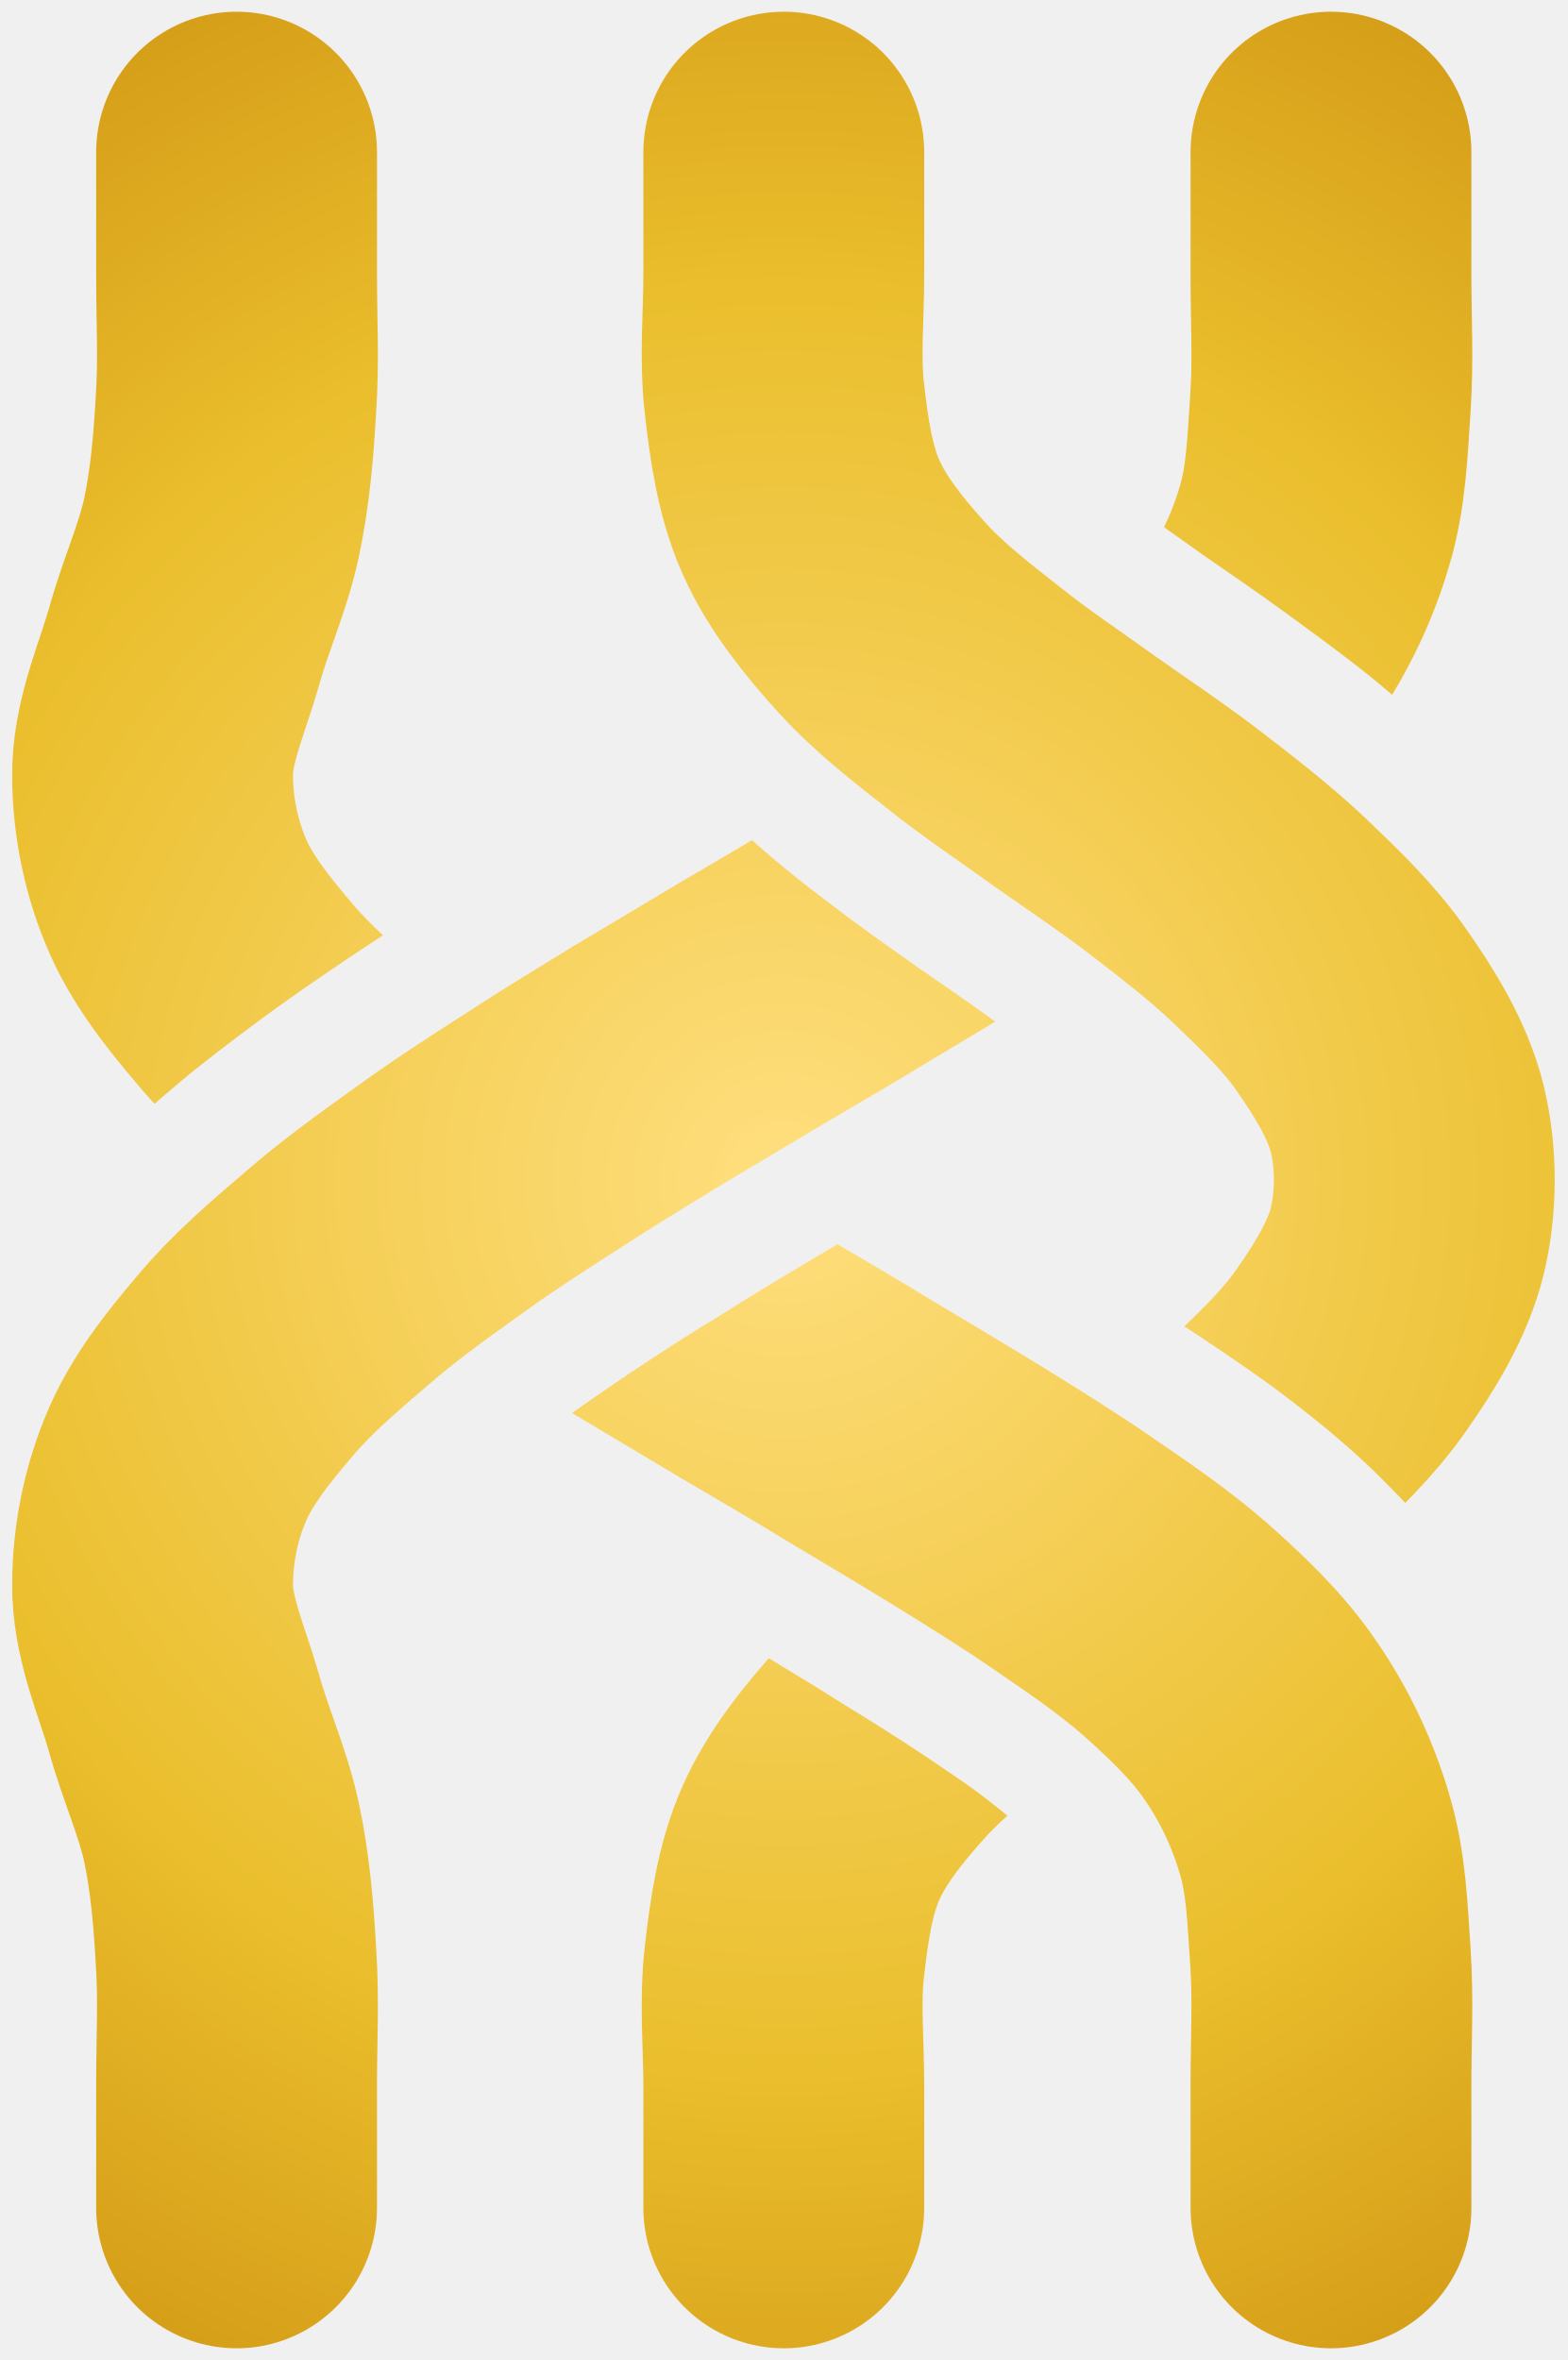
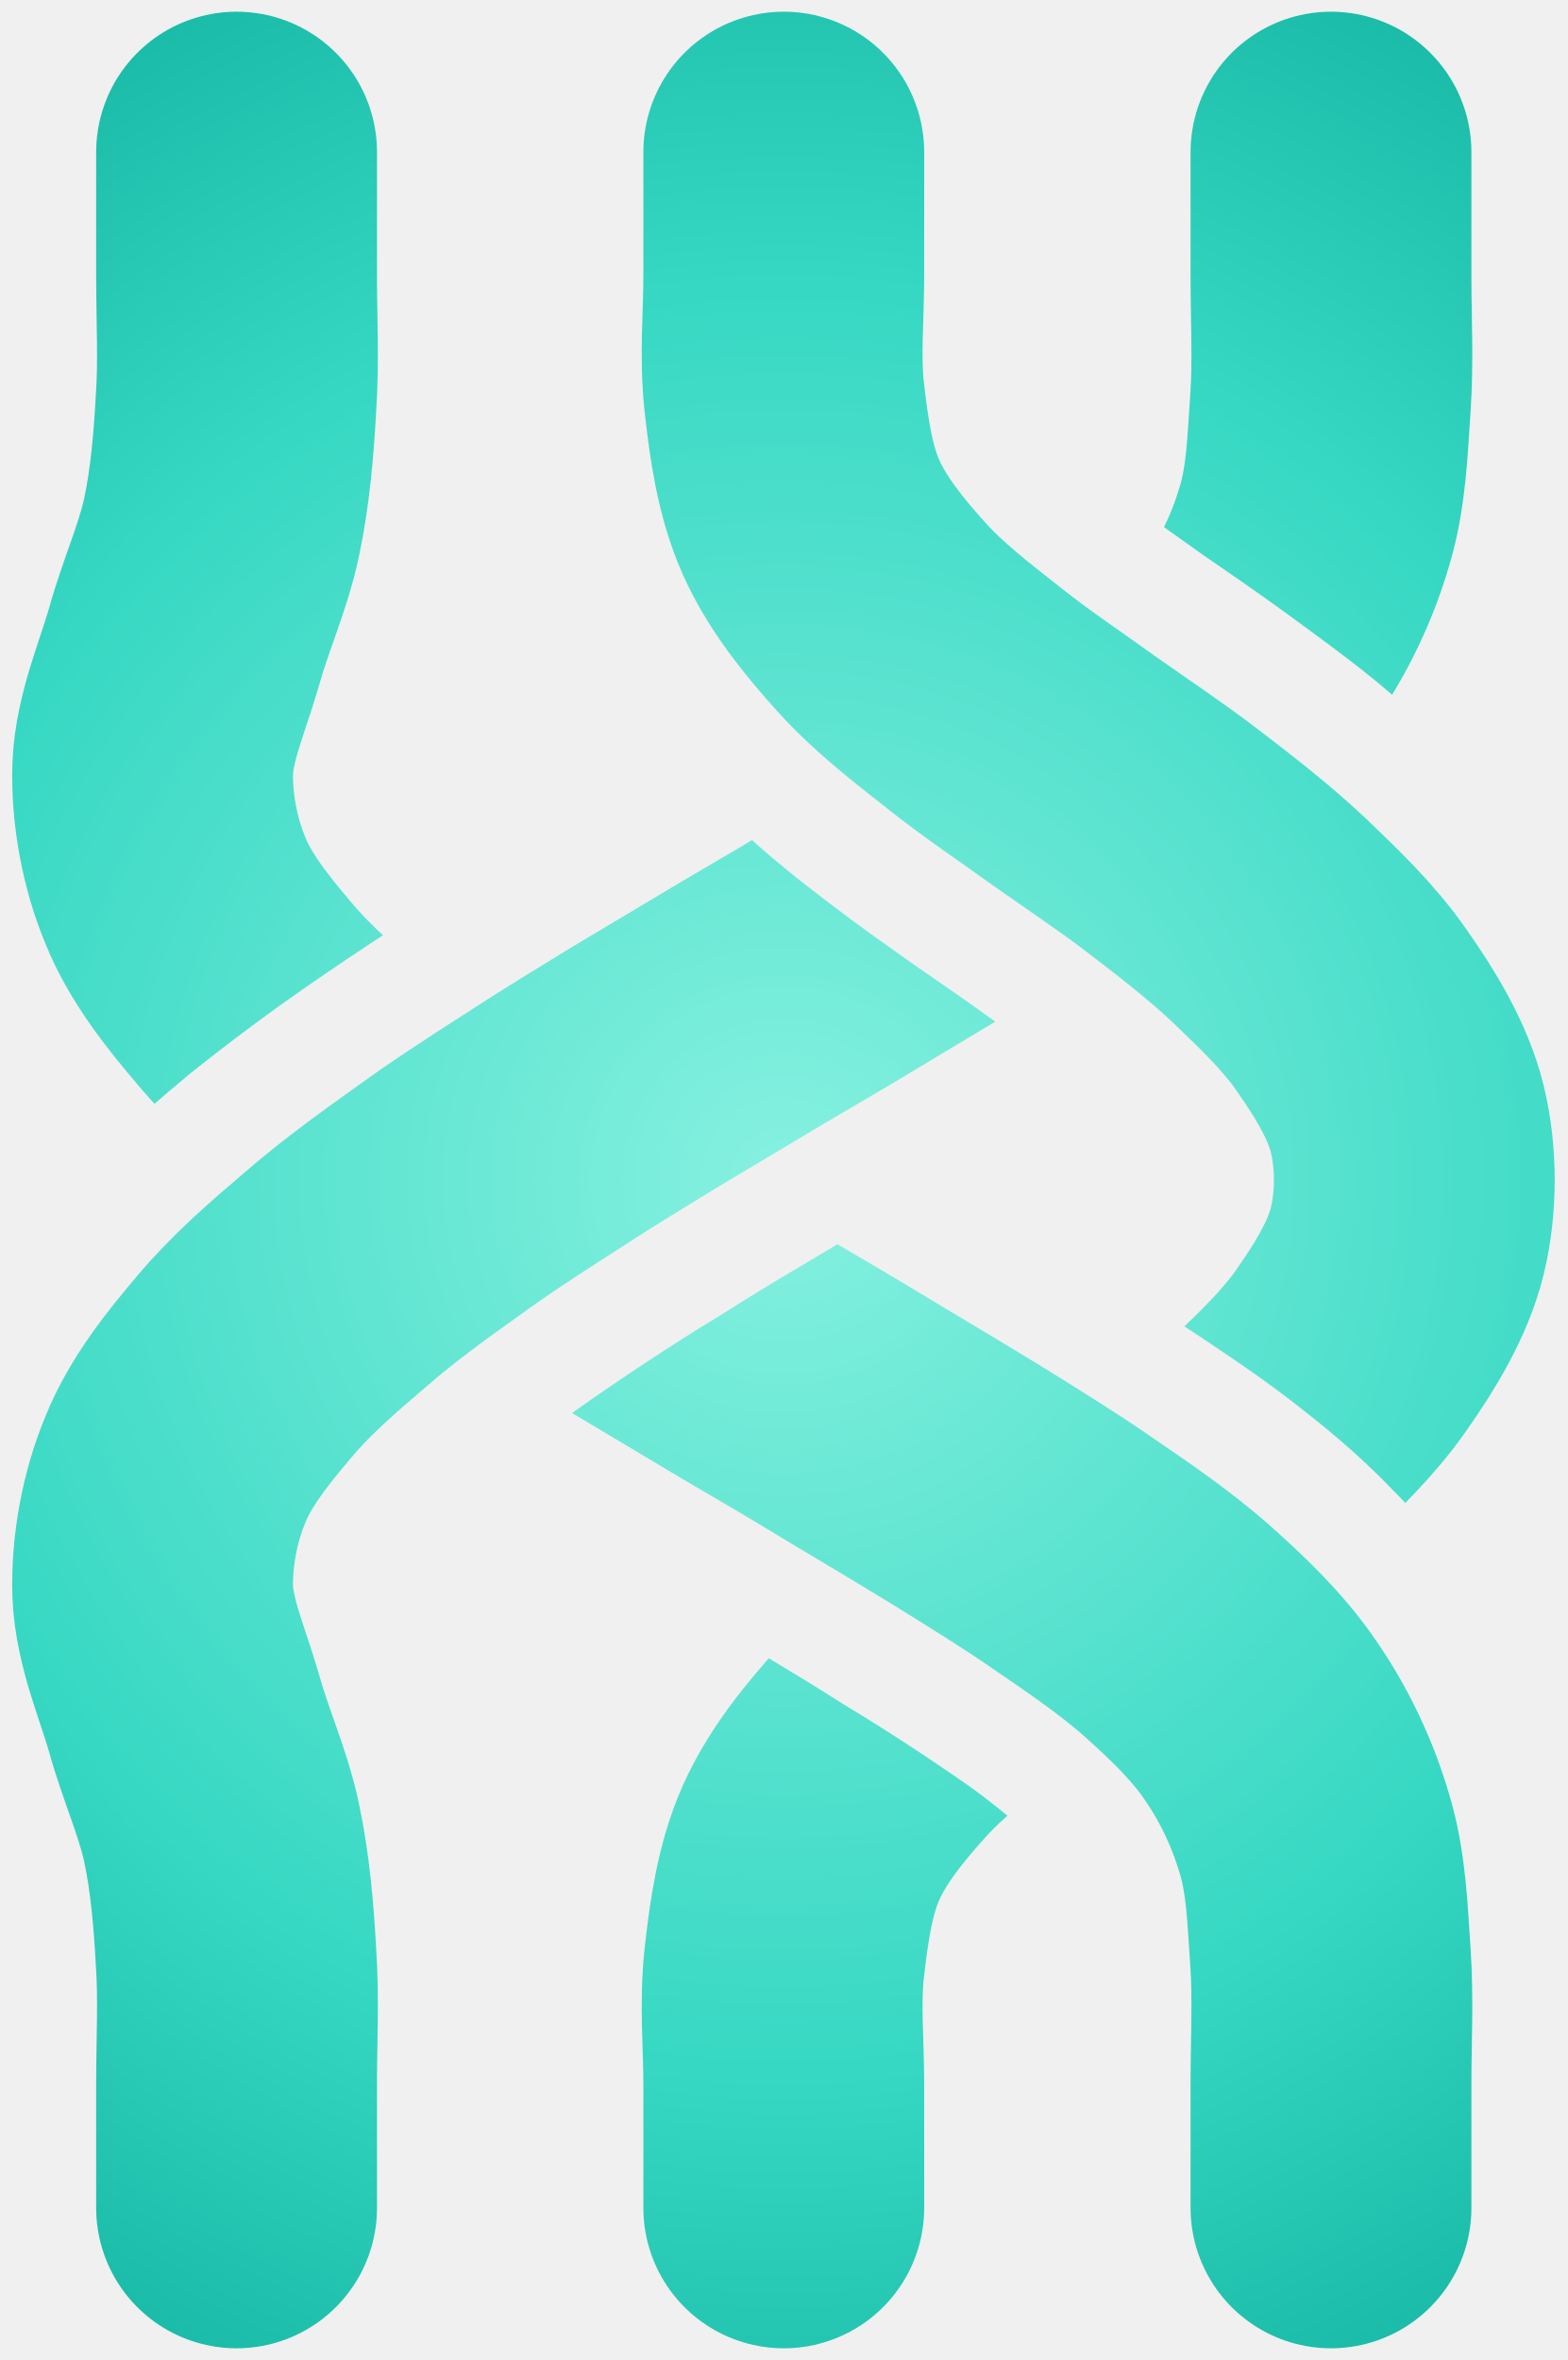
<svg xmlns="http://www.w3.org/2000/svg" width="271" height="408" viewBox="120.5 52 271 408">
  <defs>
    <radialGradient id="ink" gradientUnits="userSpaceOnUse" cx="256" cy="256" r="250">
-       <stop offset="0" stop-color="#ffdf7f" />
-       <stop offset="0.62" stop-color="#eabe2c" />
-       <stop offset="1" stop-color="#cf9412" />
+       <stop offset="0" stop-color="#87f1e0" />
+       <stop offset="0.62" stop-color="#36d8c3" />
+       <stop offset="1" stop-color="#11b29f" />
    </radialGradient>
    <mask id="s0" maskUnits="userSpaceOnUse" x="-64" y="-64" width="640" height="640">
      <rect x="-64" y="-64" width="640" height="640" fill="#fff" />
      <path d="M350.2 384.3C349.8 381.5 349 373.1 347.4 367.8C345.8 362.5 343.5 357.3 340.6 352.6C337.7 347.8 333.9 343.5 330 339.6C326.2 335.6 321.8 332 317.4 328.6C313 325.2 308.3 322.1 303.7 319C299 315.9 294.3 312.9 289.5 310C284.8 307 280 304.1 275.2 301.2C270.5 298.4 265.6 295.5 260.8 292.7C256 289.8 248.8 285.6 246.4 284.1" fill="none" stroke="#000" stroke-width="86.695" stroke-linecap="butt" />
    </mask>
    <mask id="s1" maskUnits="userSpaceOnUse" x="-64" y="-64" width="640" height="640">
      <rect x="-64" y="-64" width="640" height="640" fill="#fff" />
      <path d="M149.3 309.6C150.7 307.2 154.2 299.5 157.4 294.9C160.6 290.3 164.5 286.2 168.5 282.2C172.4 278.2 176.7 274.6 181 271C185.4 267.5 189.9 264.1 194.5 260.8C199 257.6 203.7 254.4 208.4 251.3C213.1 248.2 217.8 245.2 222.6 242.3C227.3 239.3 232.1 236.4 237 233.5C241.8 230.6 246.6 227.8 251.4 224.9C256.3 222 263.5 217.7 265.9 216.3" fill="none" stroke="#000" stroke-width="86.695" stroke-linecap="butt" />
    </mask>
    <mask id="s2" maskUnits="userSpaceOnUse" x="-64" y="-64" width="640" height="640">
      <rect x="-64" y="-64" width="640" height="640" fill="#fff" />
      <path d="M362.5 241.5C361.1 239.1 357.5 231.4 354.3 226.9C351.1 222.4 347.2 218.3 343.3 214.4C339.4 210.4 335.1 206.8 330.8 203.2C326.5 199.7 321.9 196.4 317.4 193.1C312.9 189.8 308.3 186.7 303.7 183.5C299.2 180.3 294.6 177.1 290.2 173.7C285.7 170.3 281.3 166.8 277.3 163C273.3 159.2 269.2 155.1 266.1 150.6C262.9 146 259.8 138.2 258.5 135.7" fill="none" stroke="#000" stroke-width="86.695" stroke-linecap="butt" />
    </mask>
  </defs>
  <path d="M256 433.7C256 430.2 256 419.5 256 412.5C256 405.4 255.3 398.2 256.1 391.2C256.9 384.2 257.9 376.9 260.7 370.6C263.5 364.3 268.2 358.5 272.9 353.3C277.6 348.1 283.3 343.7 288.9 339.3C294.4 334.9 300.3 331 306.1 326.8C311.9 322.7 317.8 318.8 323.4 314.5C329 310.2 334.7 305.8 339.8 301C344.9 296.1 350.2 291.1 354.2 285.3C358.2 279.6 362.2 273.1 363.8 266.5C365.4 259.9 365.4 252.1 363.8 245.5C362.2 238.9 358.2 232.4 354.2 226.7C350.2 220.9 344.9 215.9 339.8 211C334.7 206.2 329 201.8 323.4 197.5C317.8 193.2 311.9 189.3 306.1 185.2C300.3 181 294.4 177.1 288.9 172.7C283.3 168.3 277.6 163.9 272.9 158.7C268.2 153.5 263.5 147.7 260.7 141.4C257.9 135.1 256.9 127.8 256.1 120.8C255.3 113.8 256 106.6 256 99.5C256 92.5 256 81.8 256 78.3" mask="url(#s0)" fill="none" stroke="url(#ink)" stroke-width="48.549" stroke-linecap="round" />
  <path d="M350.6 433.7C350.6 430.1 350.6 419.3 350.6 412C350.6 404.8 351 397.5 350.5 390.3C350 383.1 349.8 375.7 347.7 368.9C345.7 362.1 342.5 355.3 338.4 349.4C334.4 343.5 329 338.4 323.6 333.6C318.2 328.9 312.2 324.8 306.2 320.7C300.3 316.6 294.1 312.8 288 309C281.8 305.2 275.6 301.5 269.4 297.8C263.2 294 257 290.4 250.7 286.7C244.5 283 238.3 279.3 232.1 275.6C225.9 271.8 219.8 268.1 213.7 264.1C207.6 260.2 201.6 256.3 195.7 252C189.8 247.8 183.9 243.5 178.5 238.8C173 234.1 167.4 229.3 162.8 223.8C158.2 218.4 153.4 212.4 150.8 205.9C148.1 199.4 146.7 191.8 146.9 184.8C147.2 177.8 150.3 170.8 152.3 163.9C154.2 156.9 157.3 150.2 158.8 143.2C160.3 136.1 160.9 128.9 161.3 121.7C161.8 114.5 161.4 107.2 161.4 100C161.4 92.7 161.4 81.9 161.4 78.3" mask="url(#s1)" fill="none" stroke="url(#ink)" stroke-width="48.549" stroke-linecap="round" />
  <path d="M161.4 433.7C161.4 430.1 161.4 419.3 161.4 412C161.4 404.8 161.8 397.5 161.3 390.3C160.9 383.1 160.3 375.9 158.8 368.8C157.3 361.8 154.2 355.1 152.3 348.1C150.3 341.2 147.2 334.2 146.9 327.2C146.7 320.2 148.1 312.6 150.8 306.1C153.4 299.6 158.2 293.6 162.8 288.2C167.4 282.7 173 277.9 178.5 273.2C183.9 268.5 189.8 264.2 195.7 260C201.6 255.7 207.6 251.8 213.7 247.9C219.8 243.9 225.9 240.2 232.1 236.4C238.3 232.7 244.5 229 250.7 225.3C257 221.6 263.2 218 269.4 214.2C275.6 210.5 281.8 206.8 288 203C294.1 199.2 300.3 195.4 306.2 191.3C312.2 187.2 318.2 183.1 323.6 178.4C329 173.6 334.4 168.5 338.4 162.6C342.5 156.7 345.7 149.9 347.7 143.1C349.8 136.3 350 128.9 350.5 121.7C351 114.5 350.6 107.2 350.6 100C350.6 92.7 350.6 81.9 350.6 78.3" mask="url(#s2)" fill="none" stroke="url(#ink)" stroke-width="48.549" stroke-linecap="round" />
</svg>
